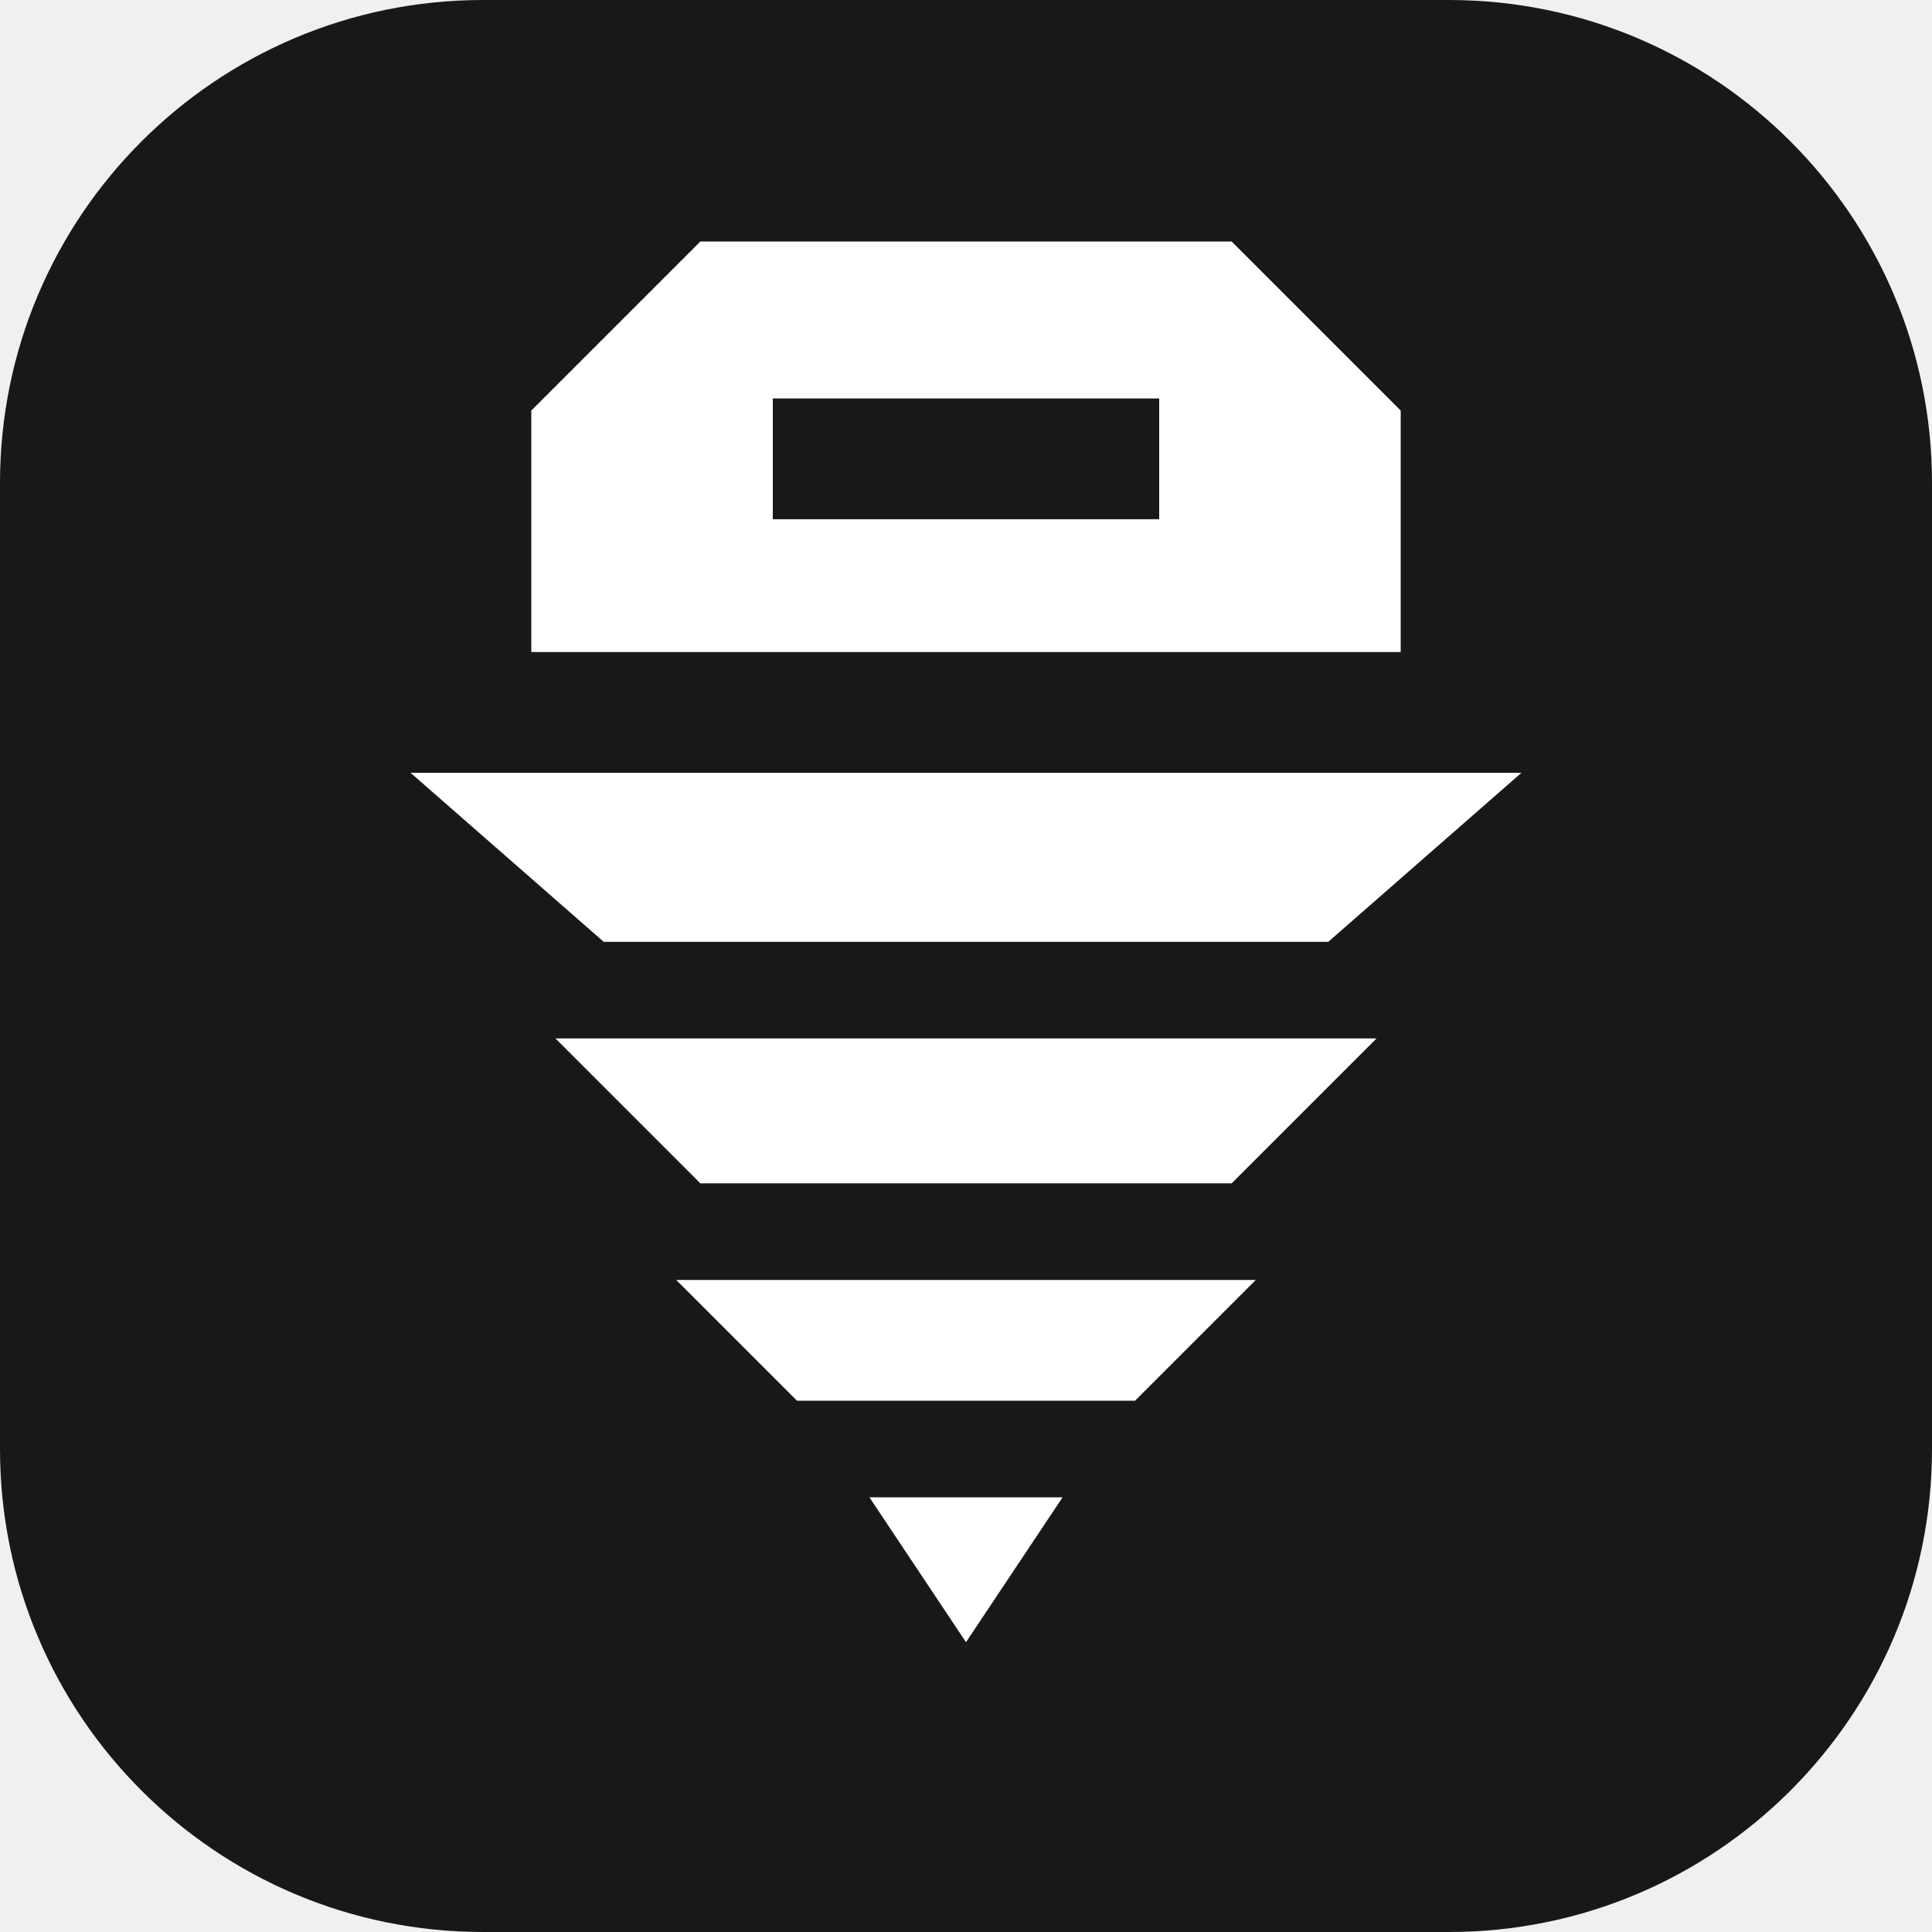
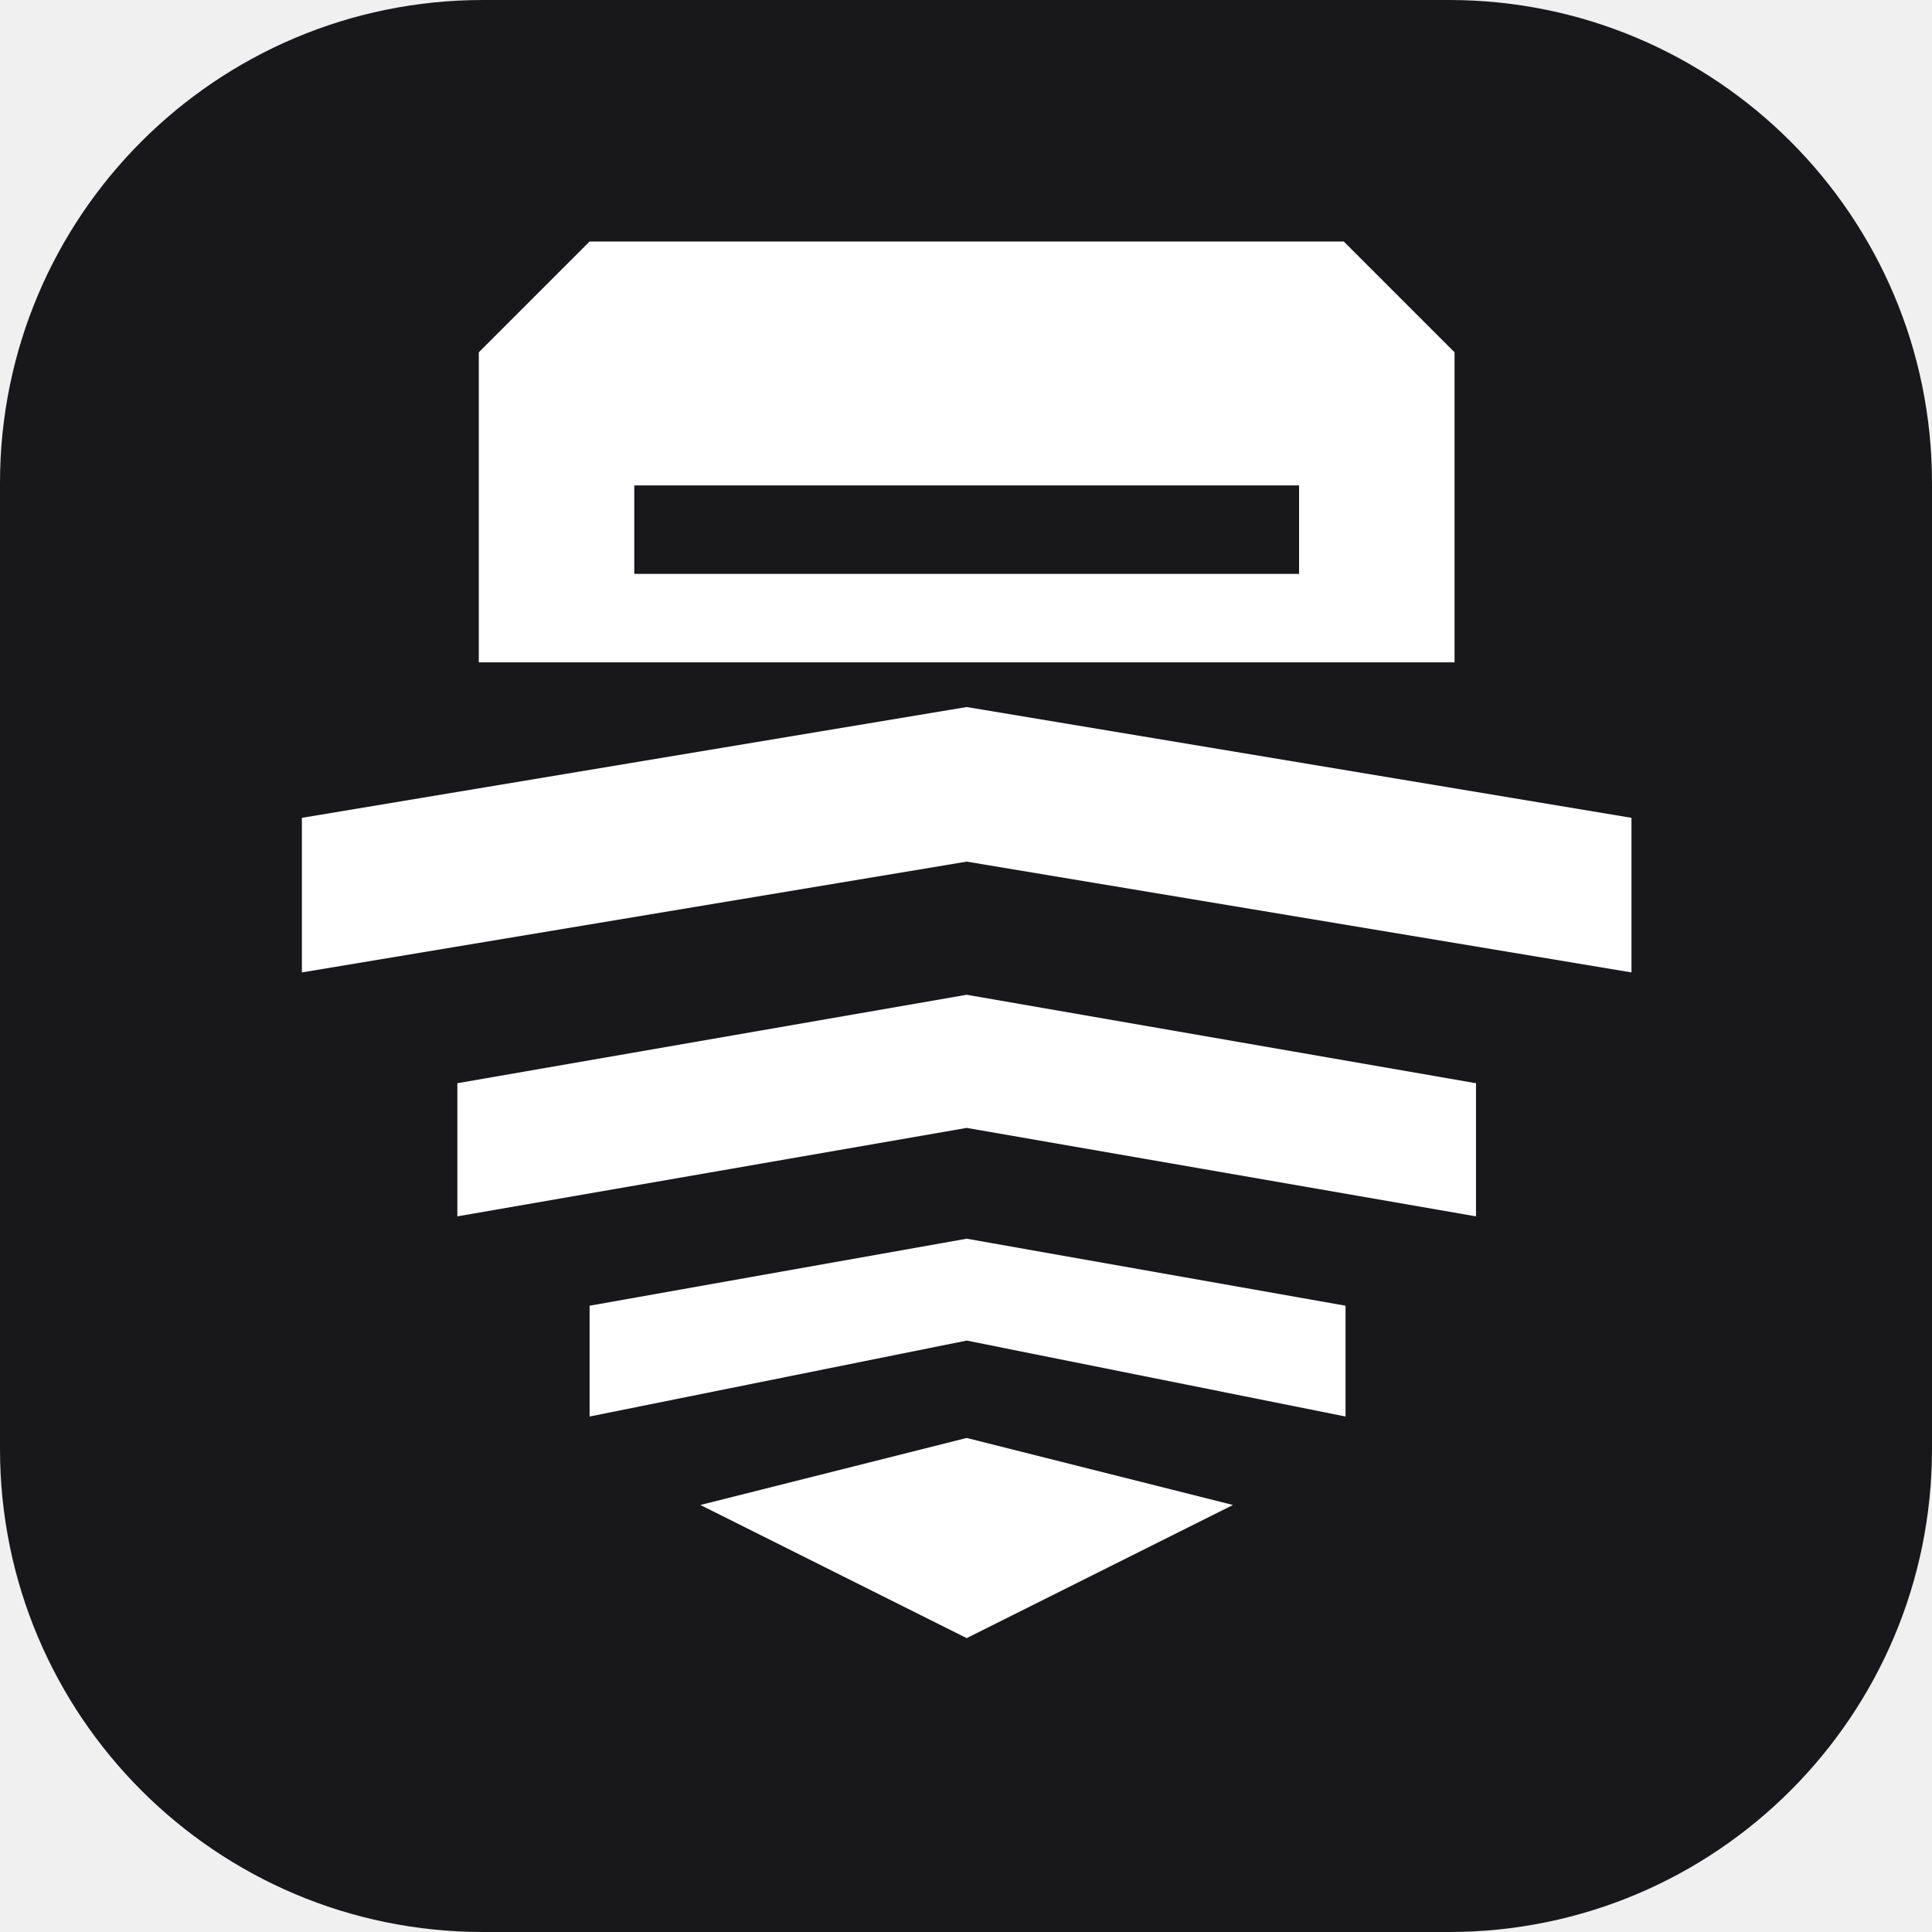
<svg xmlns="http://www.w3.org/2000/svg" viewBox="0 0 32 32">
  <rect width="32" height="32" rx="8" fill="#18181B" />
-   <g transform="translate(6, 4) scale(0.2)" fill="white">
-     <path fill-rule="evenodd" d="M14 14L28 0h44l14 14v20H14V14zM34 13h32v10H34z" />
-     <path d="M4 44h92L80 58H20L4 44z" />
-     <path d="M16 66h68L72 78H28L16 66z" />
-     <path d="M26 86h48L64 96H36L26 86z" />
-     <path d="M42 104l8 12 8-12z" />
+   <g transform="translate(5, 4) scale(0.148)" fill="white">
+     <path fill-rule="evenodd" d="M32.2 0h84.4l12.4 12.4v34.7H19.8V12.4L32.2 0zm5 27.3h74.4v9.9H37.2v-9.9z" />
+     <path d="M0 64.5l74.4-12.4 74.4 12.4v17.3L74.4 69.4 0 81.8V64.5z" />
+     <path d="M17.4 94.2l57-9.9 57 9.9v14.9l-57-9.9-57 9.9V94.2z" />
+     <path d="M32.2 119.1l42.2-7.5 42.4 7.5v12.4l-42.4-8.5-42.2 8.5v-12.4z" />
+     <path d="M44.6 141.4l29.8-7.5 29.8 7.5-29.8 14.9-29.8-14.9z" />
  </g>
</svg>
